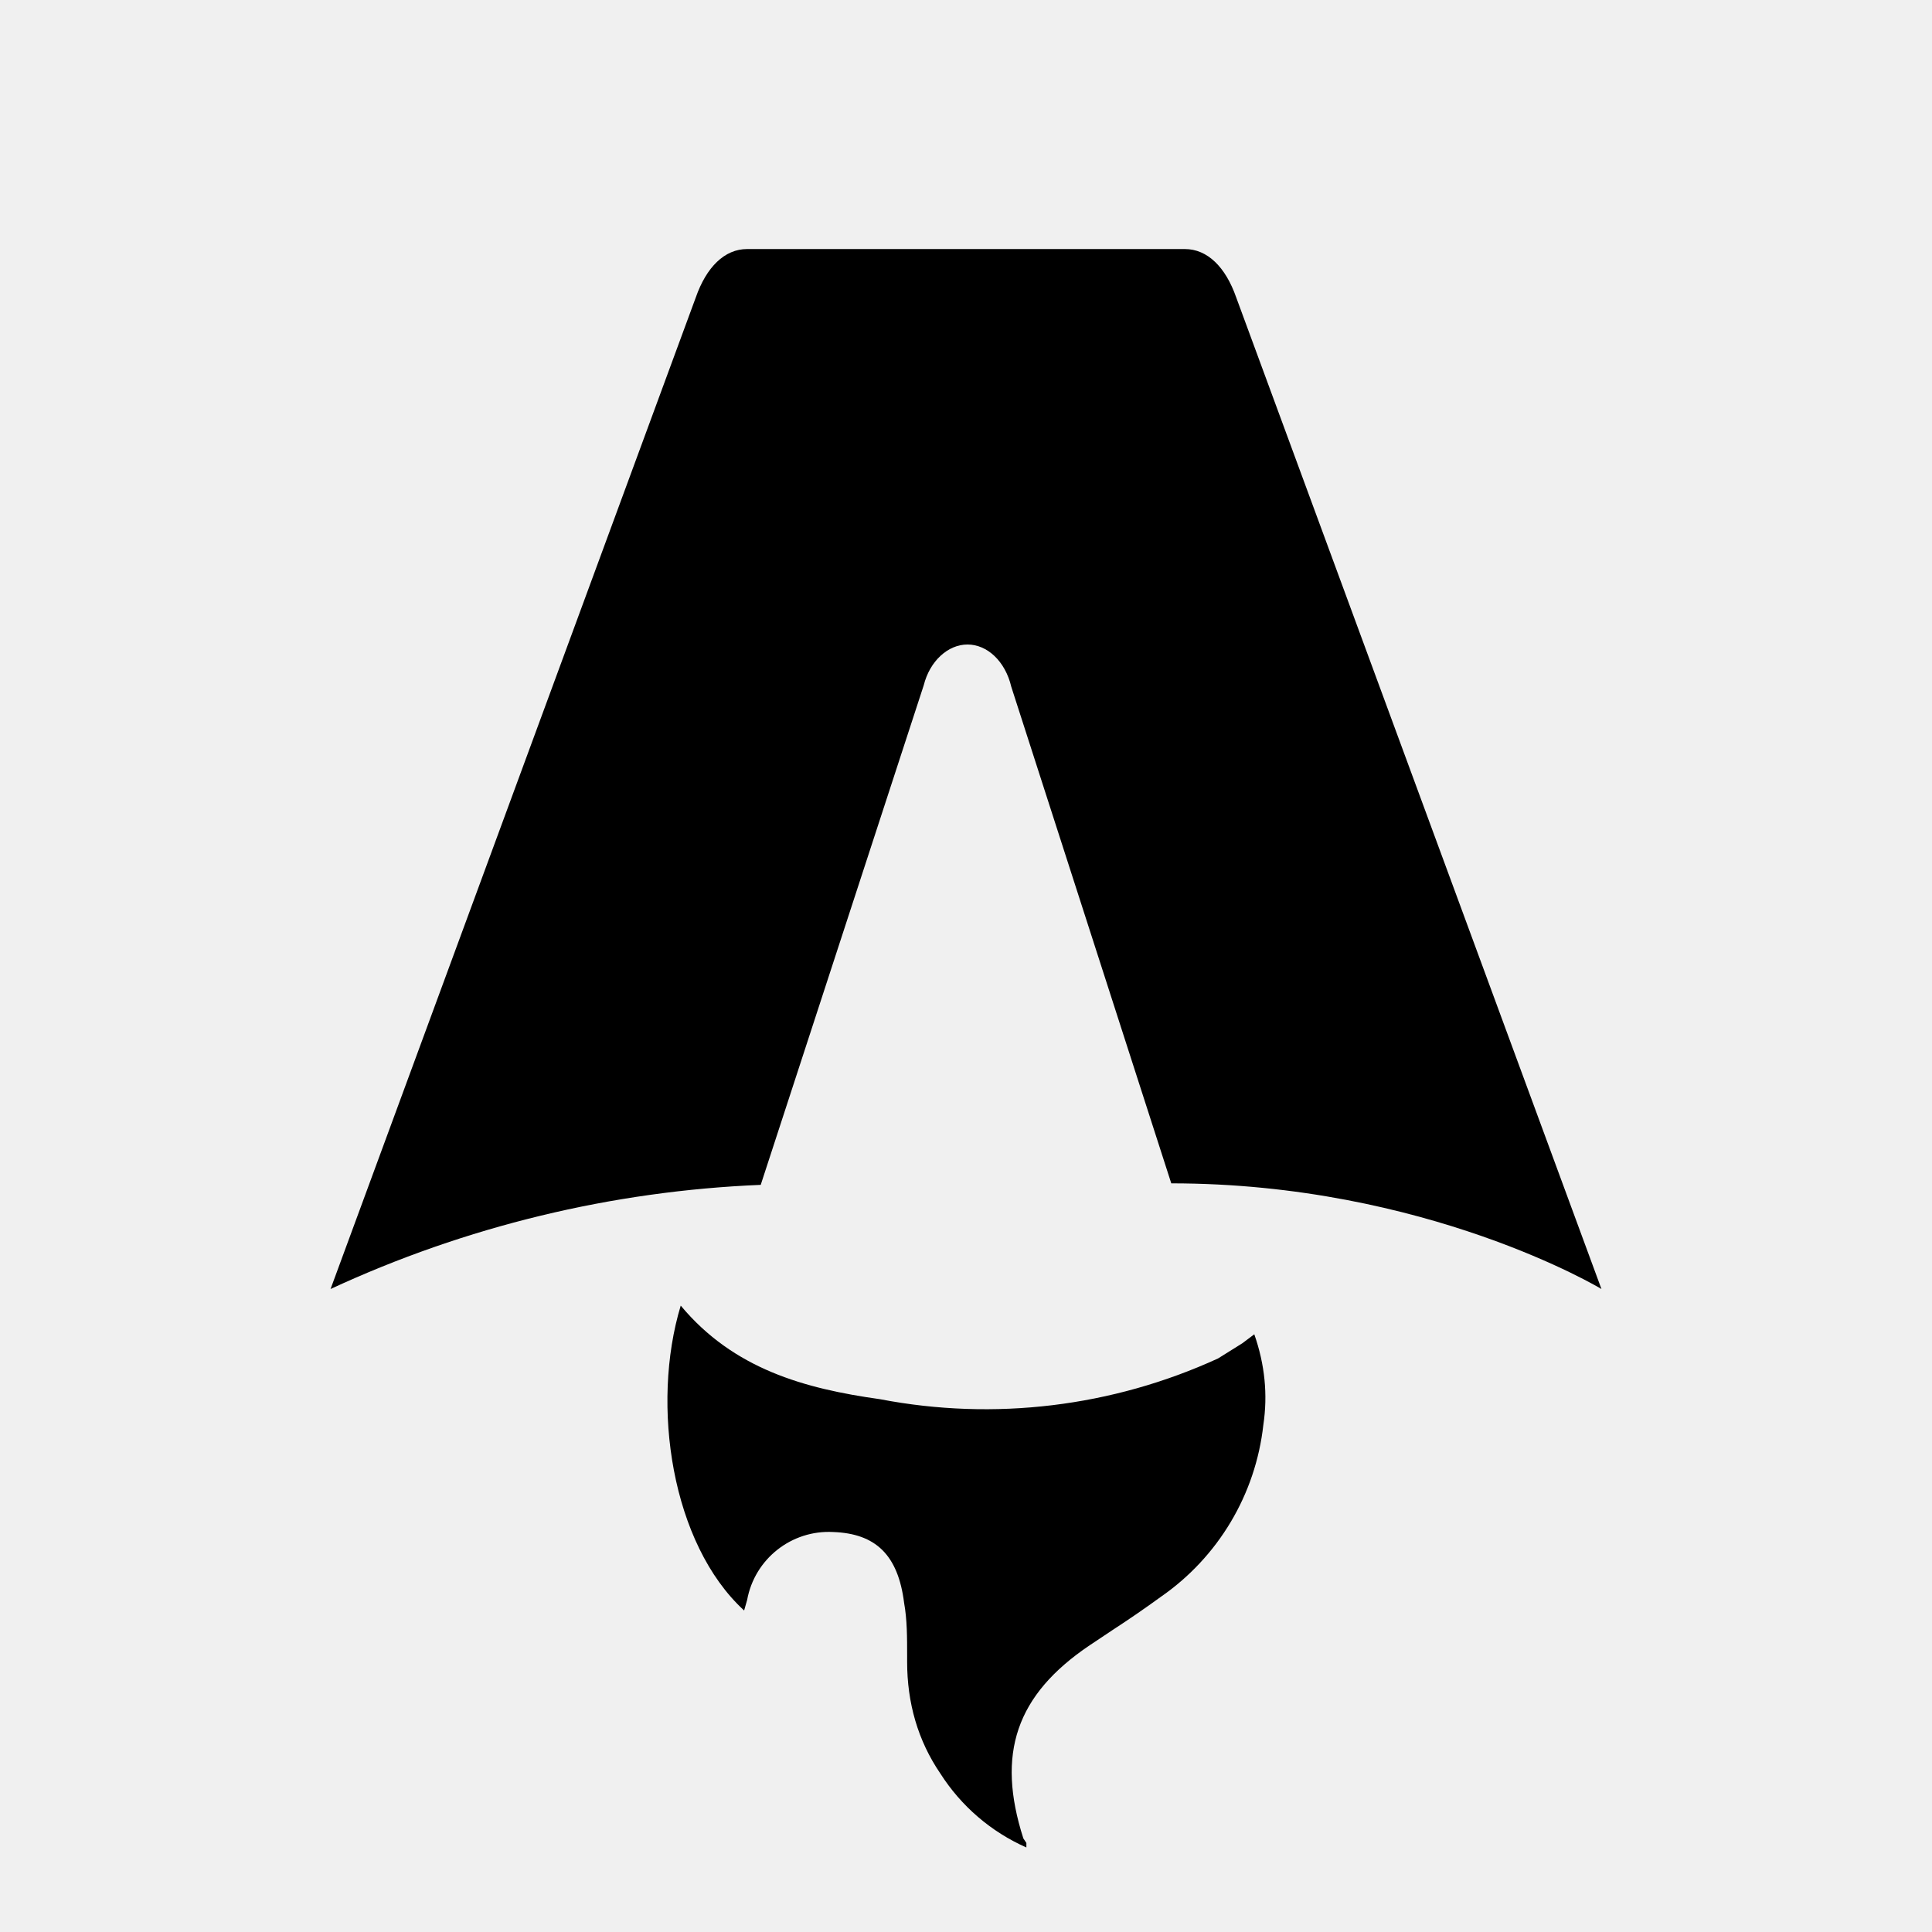
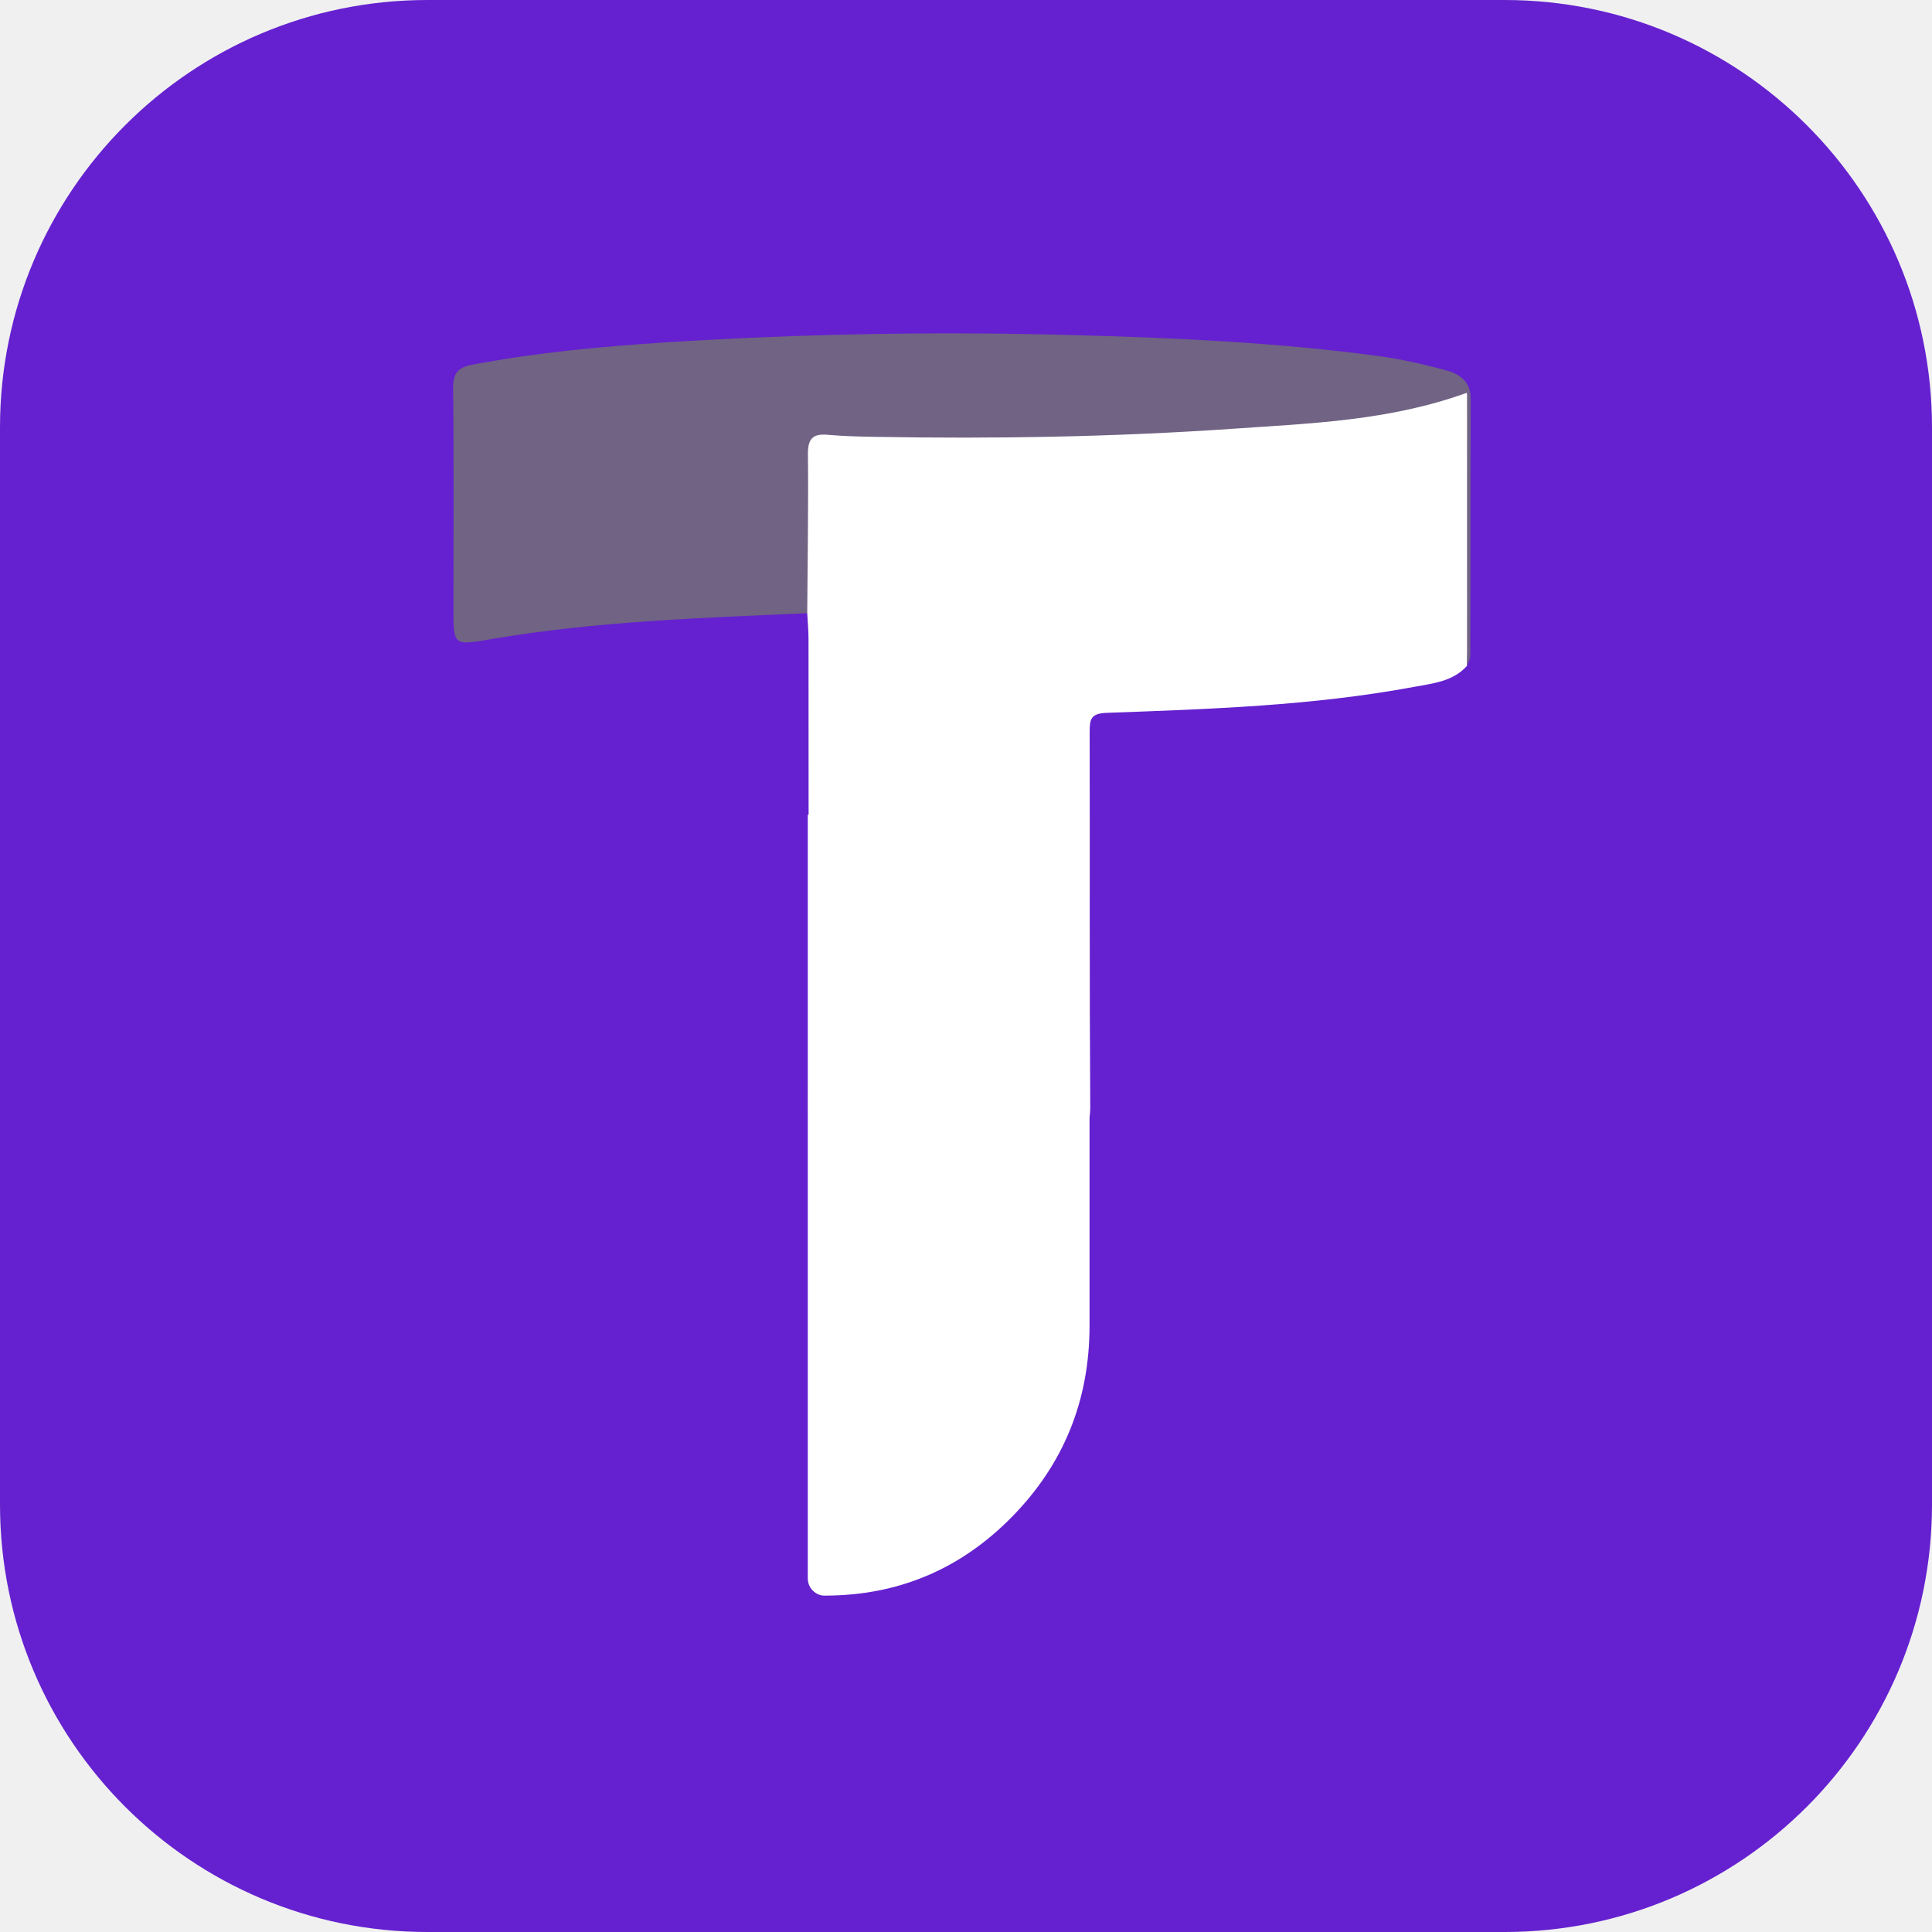
- <svg xmlns="http://www.w3.org/2000/svg" fill="none" viewBox="0 0 128 128">
-   <path d="M50.4 78.5a75.1 75.1 0 0 0-28.5 6.9l24.2-65.7c.7-2 1.9-3.2 3.4-3.2h29c1.5 0 2.7 1.2 3.4 3.2l24.2 65.7s-11.6-7-28.5-7L67 45.5c-.4-1.7-1.6-2.8-2.9-2.8-1.3 0-2.5 1.1-2.9 2.7L50.4 78.5Zm-1.1 28.2Zm-4.2-20.2c-2 6.6-.6 15.8 4.2 20.2a17.5 17.5 0 0 1 .2-.7 5.5 5.5 0 0 1 5.7-4.5c2.8.1 4.3 1.5 4.7 4.7.2 1.1.2 2.3.2 3.5v.4c0 2.7.7 5.2 2.2 7.4a13 13 0 0 0 5.7 4.9v-.3l-.2-.3c-1.8-5.6-.5-9.5 4.4-12.8l1.5-1a73 73 0 0 0 3.2-2.2 16 16 0 0 0 6.8-11.4c.3-2 .1-4-.6-6l-.8.6-1.6 1a37 37 0 0 1-22.4 2.7c-5-.7-9.7-2-13.2-6.2Z" />
-   <style>
-         path { fill: #000; }
-         @media (prefers-color-scheme: dark) {
-             path { fill: #FFF; }
-         }
-     </style>
+ <svg xmlns="http://www.w3.org/2000/svg" width="226" height="226" fill="none" viewBox="0 0 226 226">
+   <rect width="226" height="226" fill="#6521cf" rx="50" />
+   <g>
+     <path fill="#fff" d="M171.611 77.883c-1.65 1.847-3.991 2.053-6.181 2.463-11.887 2.213-23.941 2.604-35.978 3.04-1.847.065-1.989.745-1.987 2.219.035 14.612-.031 29.227.068 43.84.015 2.136-.574 2.681-2.662 2.657a1114 1114 0 0 0-27.787.004c-2.042.026-2.543-.561-2.536-2.531.067-18.267.04-36.535.03-54.8 0-1.016-.098-2.03-.15-3.044-.788-.914-.78-2.037-.784-3.142-.02-4.76-.052-9.521.008-14.28.045-3.54 1.118-4.634 4.707-4.237 5.945.661 11.902.552 17.833.35 14.595-.496 29.222-.595 43.732-2.57 3.288-.446 6.543-1.04 9.708-2.09 1.095-.364 2.185-.582 2.16 1.29-.136 10.274.185 20.555-.181 30.831" />
+     <path fill="#706383" d="M171.611 77.883V45.94c-9.085 3.288-18.294 3.583-27.387 4.213-13.899.965-27.841 1.19-41.78.95-1.867-.034-3.739-.073-5.599-.242-1.756-.158-2.355.447-2.336 2.27.065 6.2-.041 12.399-.082 18.6-12.378.55-24.767.94-37.016 3.04-4.373.75-4.367.77-4.367-3.614.002-8.59.06-17.18-.043-25.768-.02-1.738.646-2.42 2.176-2.713 7.596-1.444 15.272-2.153 22.98-2.643a523 523 0 0 1 47.166-.84c11.969.318 23.934.855 35.817 2.44 2.674.356 5.328.964 7.937 1.66 1.589.425 2.965 1.283 2.959 3.328-.029 10.036-.017 20.071-.044 30.107 0 .38-.247.768-.38 1.155z" />
+     <path fill="#fff" d="M94.492 95.31v89.289q0 .88.591 1.465.59.588 1.377.587 12.888 0 21.939-9.237t9.052-22.334V94.695c-10.979.783-21.962 1.174-32.96.614Z" />
+   </g>
</svg>
